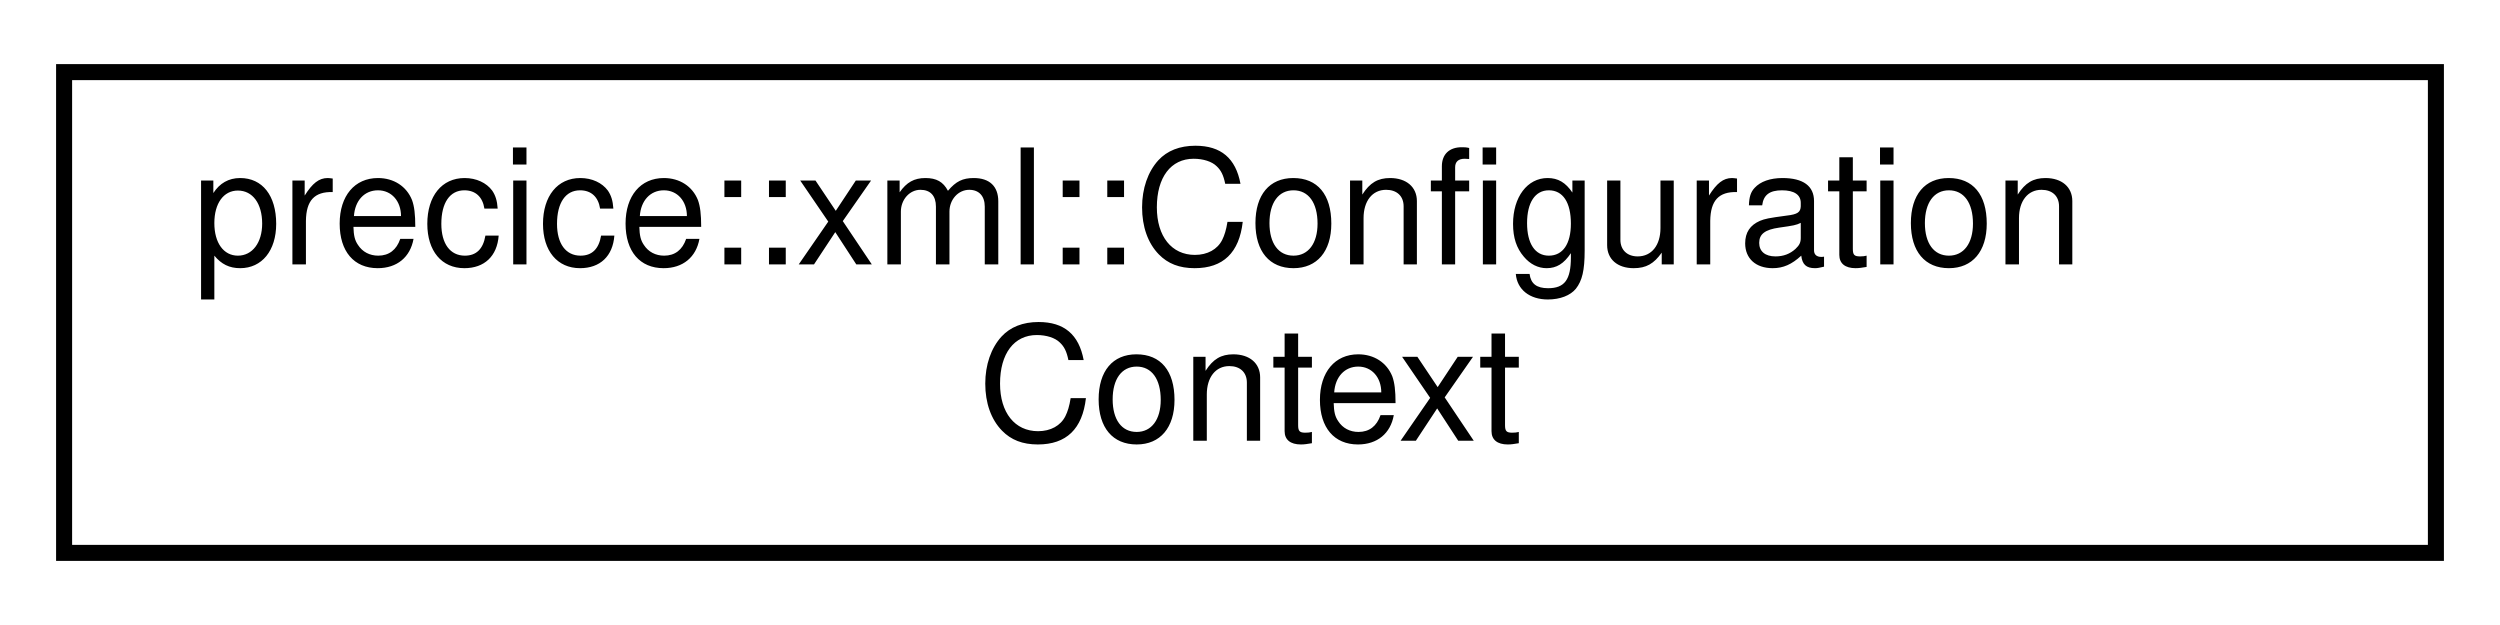
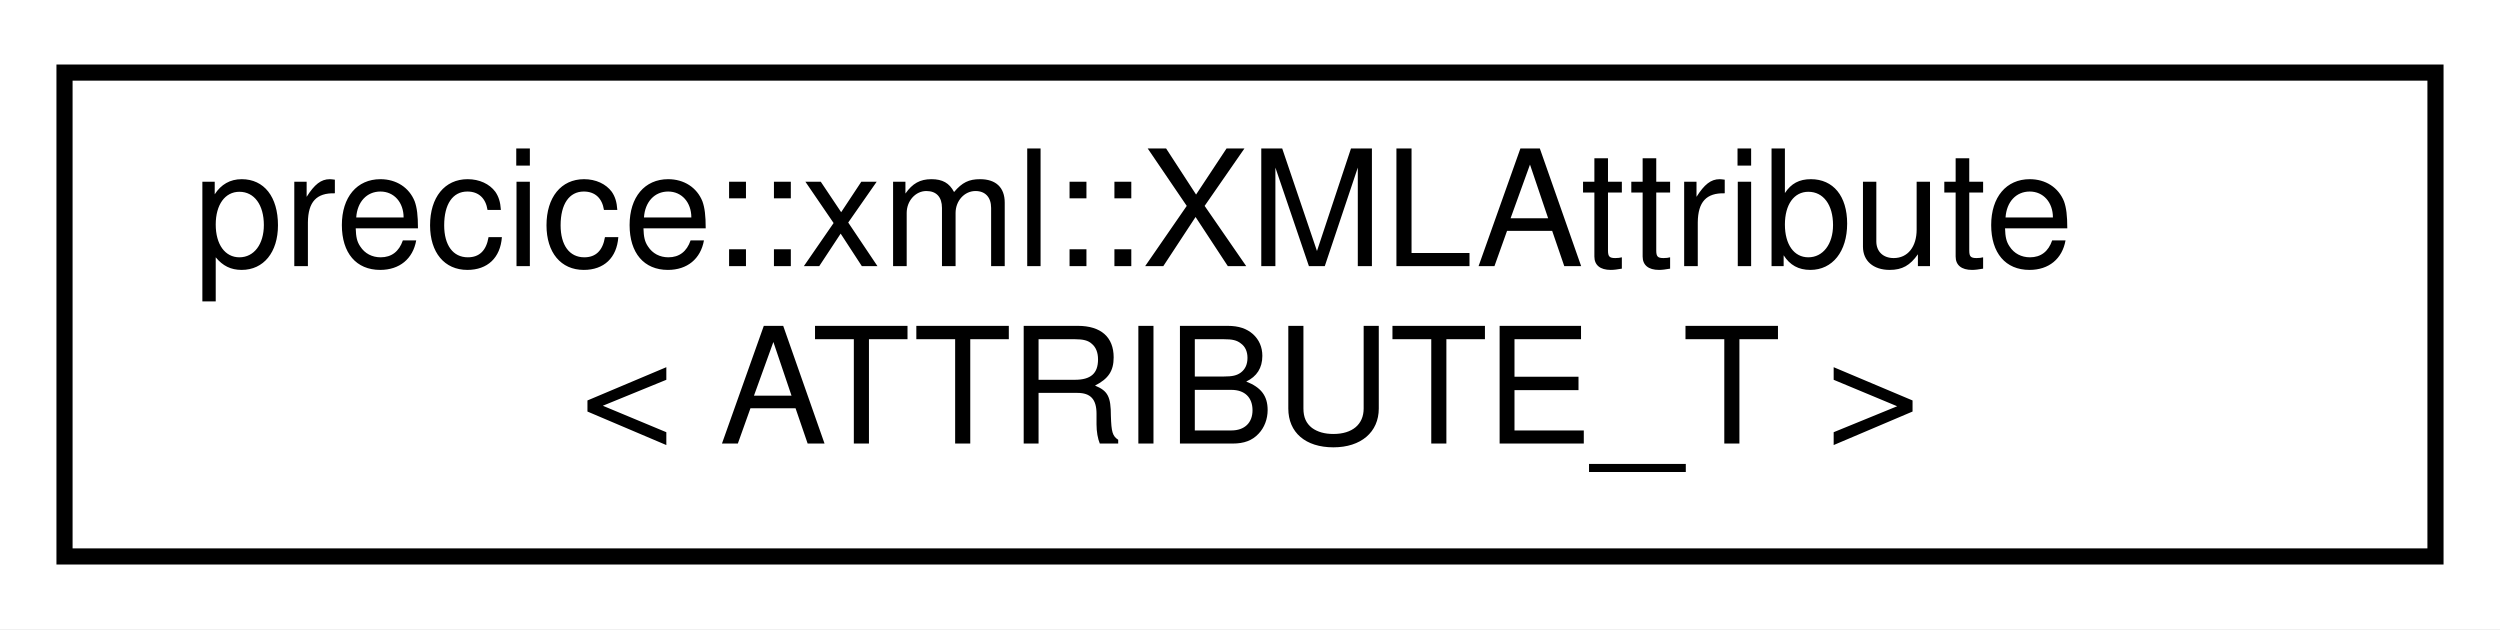
- <svg xmlns="http://www.w3.org/2000/svg" xmlns:xlink="http://www.w3.org/1999/xlink" width="156pt" height="39pt" viewBox="0.00 0.00 156.00 39.00">
+ <svg xmlns="http://www.w3.org/2000/svg" xmlns:xlink="http://www.w3.org/1999/xlink" width="155pt" height="39pt" viewBox="0.00 0.00 155.00 39.00">
  <g id="graph0" class="graph" transform="scale(1 1) rotate(0) translate(4 35)">
-     <polygon fill="white" stroke="transparent" points="-4,4 -4,-35 152,-35 152,4 -4,4" />
+     <polygon fill="white" stroke="transparent" points="-4,4 -4,-35 151,-35 151,4 -4,4" />
    <g id="node1" class="node">
      <g id="a_node1">
-         <a xlink:href="structprecice_1_1xml_1_1ConfigurationContext.html" target="_top" xlink:title="Tightly coupled to the parameters of Participant()">
-           <polygon fill="white" stroke="black" points="0,-0.5 0,-30.5 148,-30.5 148,-0.5 0,-0.5" />
-           <text text-anchor="start" x="8" y="-18.5" font-family="Helvetica,sans-Serif" font-size="10.00">precice::xml::Configuration</text>
-           <text text-anchor="middle" x="74" y="-7.5" font-family="Helvetica,sans-Serif" font-size="10.00">Context</text>
+         <a xlink:href="classprecice_1_1xml_1_1XMLAttribute.html" target="_top" xlink:title=" ">
+           <polygon fill="white" stroke="black" points="0,-0.5 0,-30.5 147,-30.5 147,-0.5 0,-0.5" />
+           <text text-anchor="start" x="8" y="-18.5" font-family="Helvetica,sans-Serif" font-size="10.00">precice::xml::XMLAttribute</text>
+           <text text-anchor="middle" x="73.5" y="-7.5" font-family="Helvetica,sans-Serif" font-size="10.00">&lt; ATTRIBUTE_T &gt;</text>
        </a>
      </g>
    </g>
  </g>
</svg>
